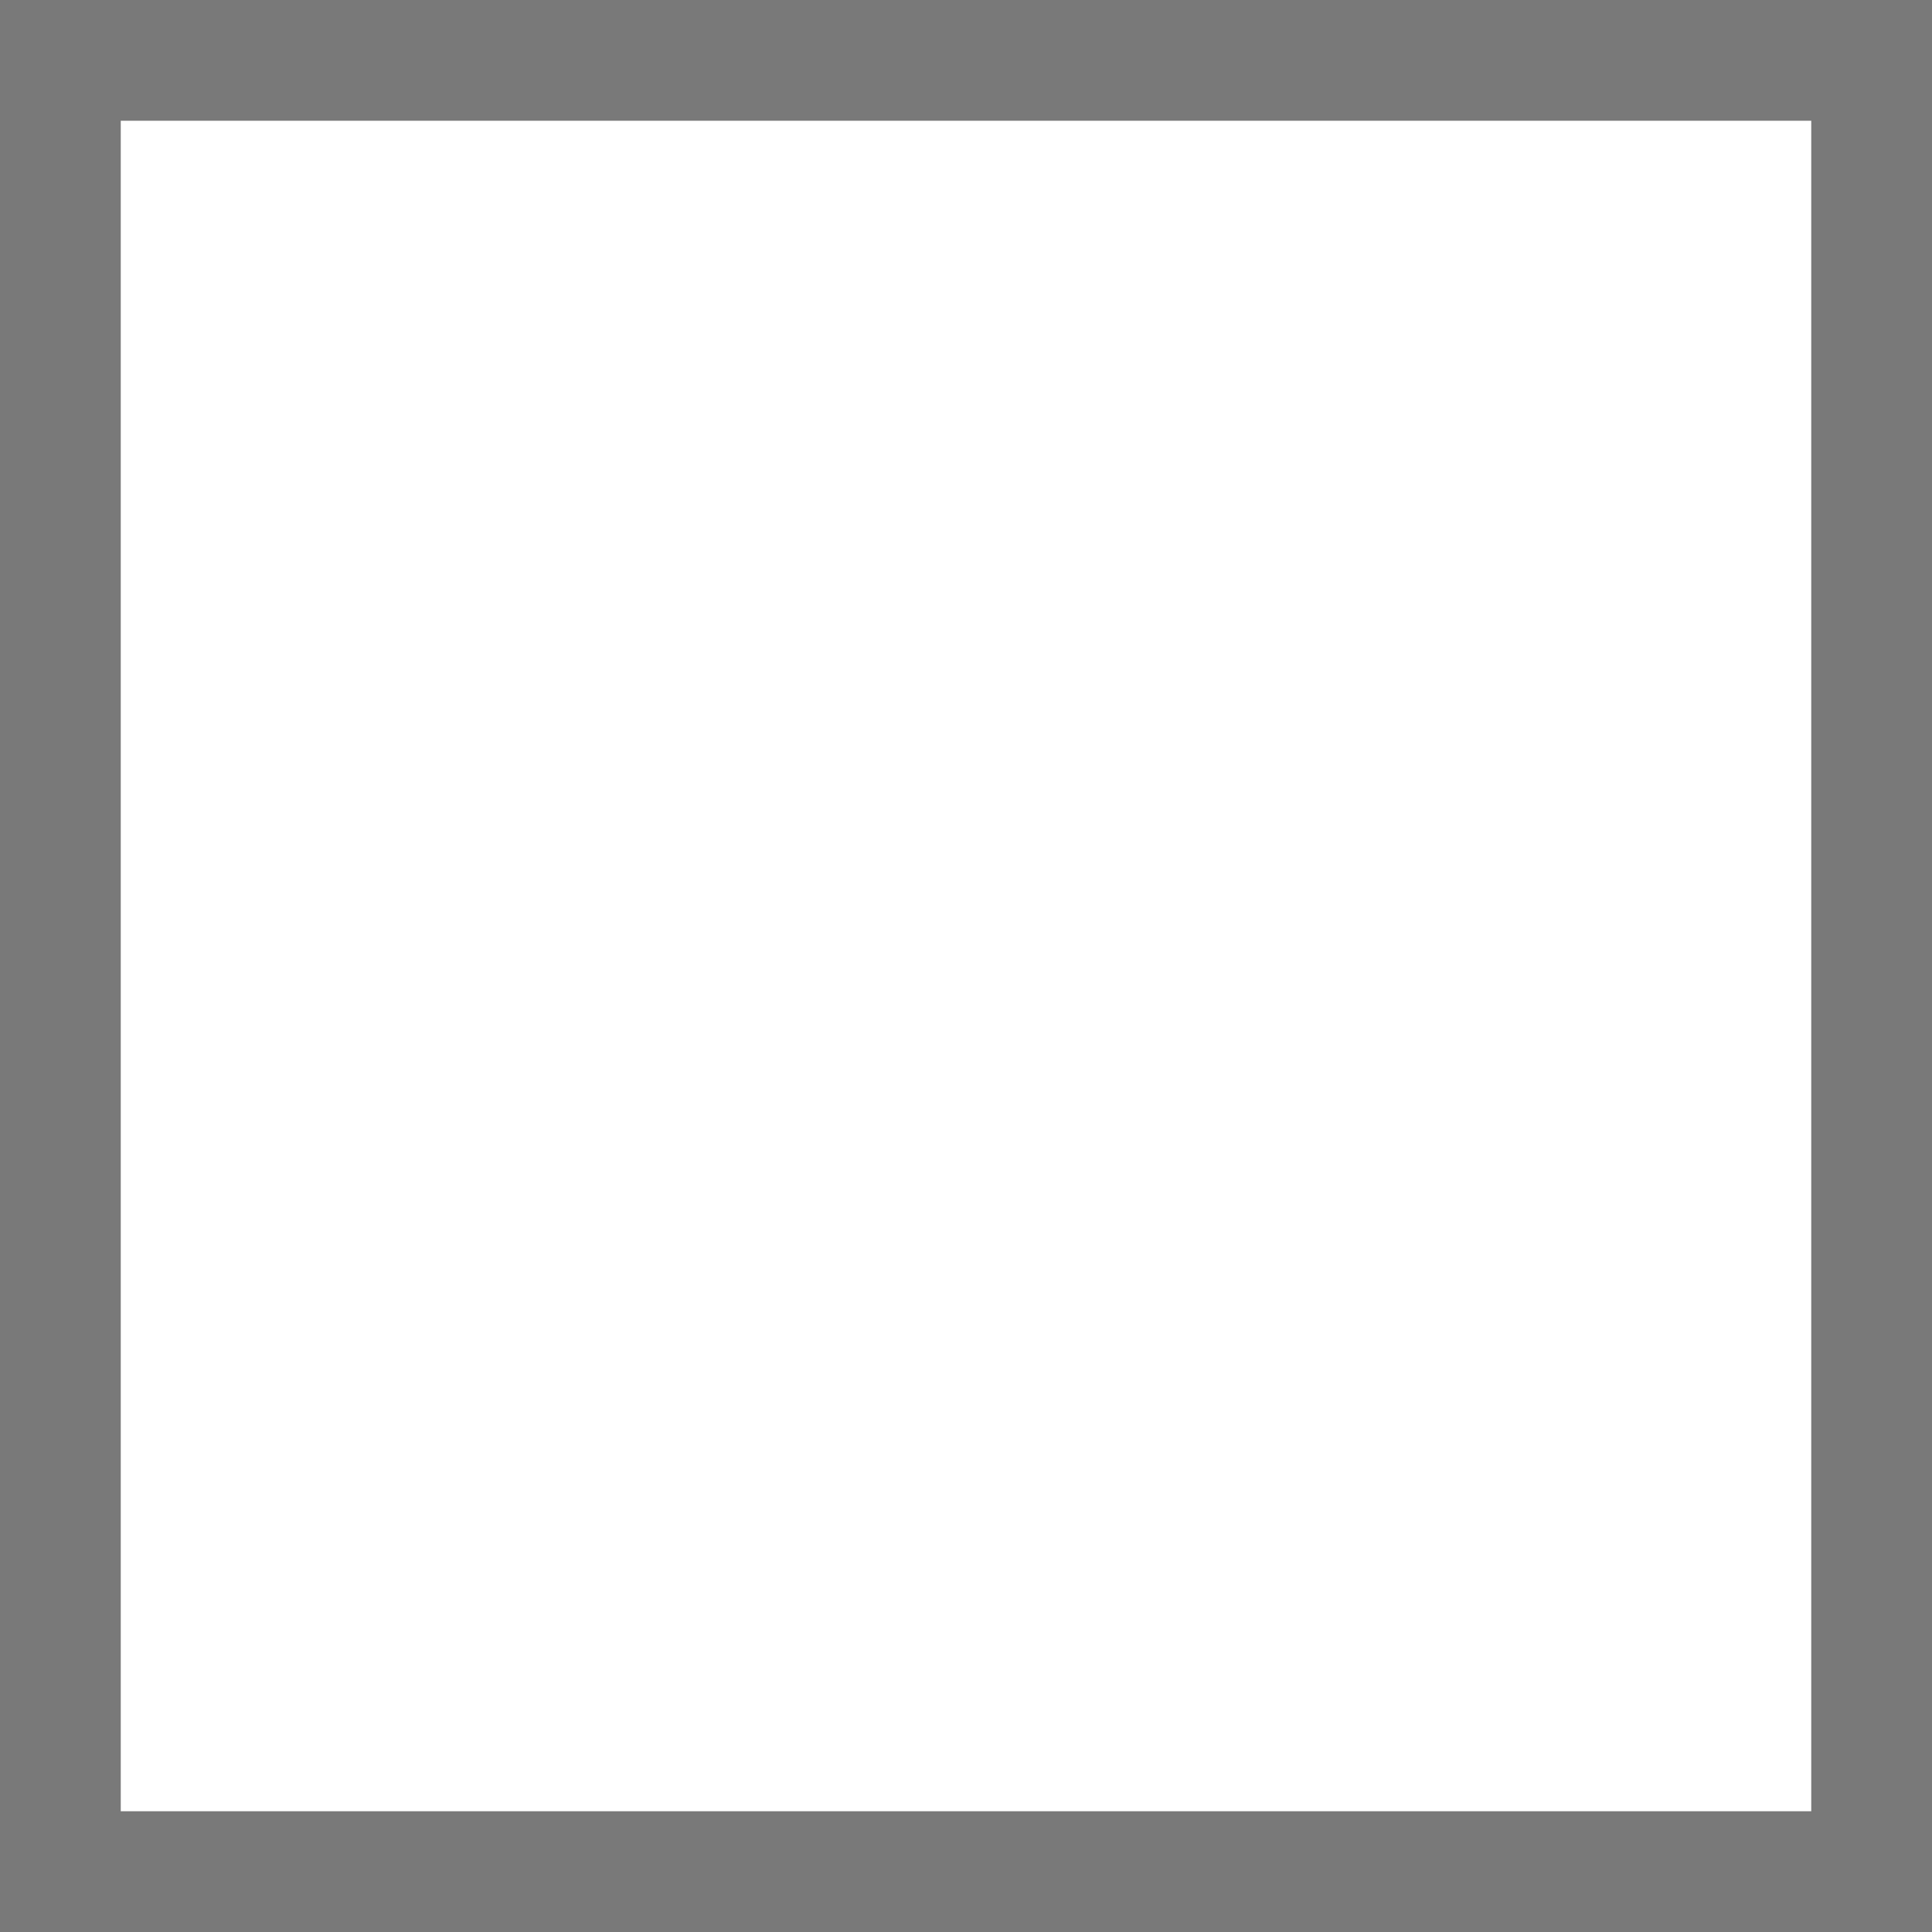
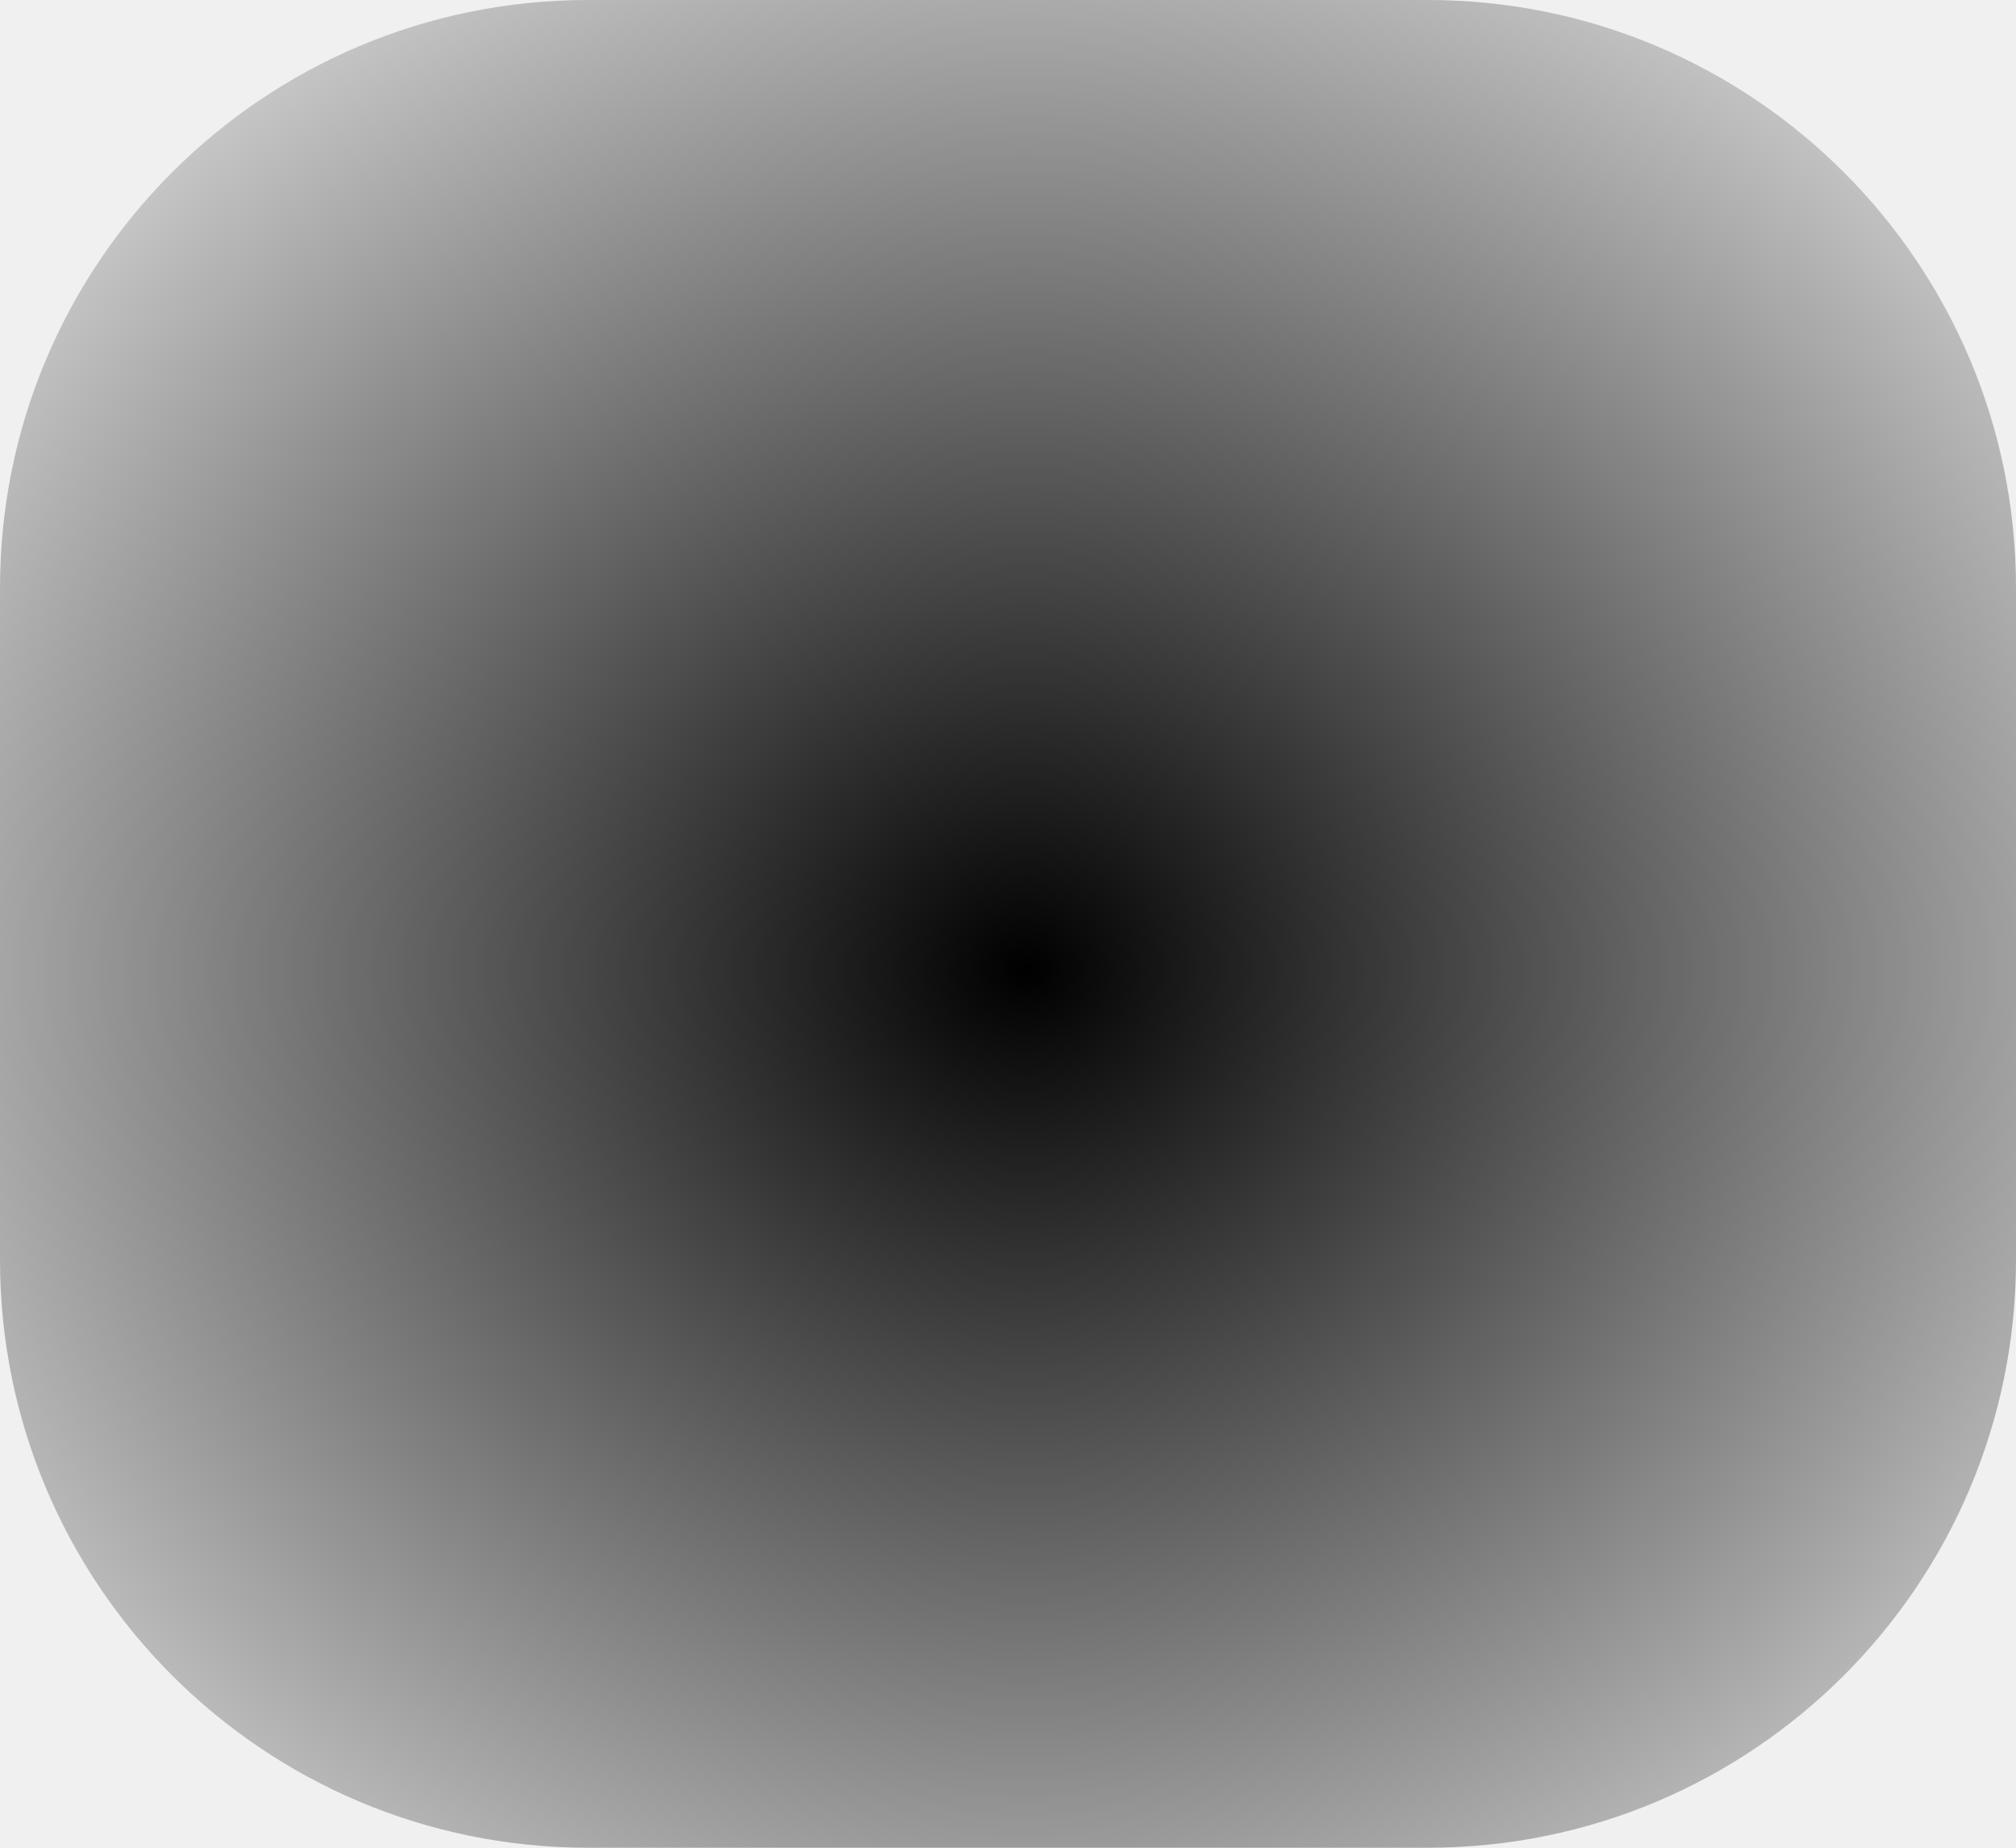
- <svg xmlns="http://www.w3.org/2000/svg" version="1.1" width="16px" height="16px" viewBox="9 162  16 16">
-   <path d="M 9.5 162.5  L 24.5 162.5  L 24.5 177.5  L 9.5 177.5  L 9.5 162.5  Z " fill-rule="nonzero" fill="#ffffff" stroke="none" />
-   <path d="M 9.5 162.5  L 24.5 162.5  L 24.5 177.5  L 9.5 177.5  L 9.5 162.5  Z " stroke-width="1" stroke="#797979" fill="none" />
+ <svg xmlns="http://www.w3.org/2000/svg" version="1.1" width="24px" height="22px">
+   <defs>
+     <radialGradient cx="315.209" cy="170.553" r="18.806" gradientTransform="matrix(0 0.9166667 -1 0 485.7617 -118.3888 )" gradientUnits="userSpaceOnUse" id="RadialGradient337">
+       <stop id="Stop338" stop-color="#000000" offset="0" />
+       <stop id="Stop339" stop-color="#ffffff" offset="1" />
+     </radialGradient>
+   </defs>
+   <g transform="matrix(1 0 0 1 -303 -159 )">
+     <path d="M 303 166  A 7 7 0 0 1 310 159 L 320 159  A 7 7 0 0 1 327 166 L 327 174  A 7 7 0 0 1 320 181 L 310 181  A 7 7 0 0 1 303 174 L 303 166  Z " fill-rule="nonzero" fill="url(#RadialGradient337)" stroke="none" />
+   </g>
</svg>
